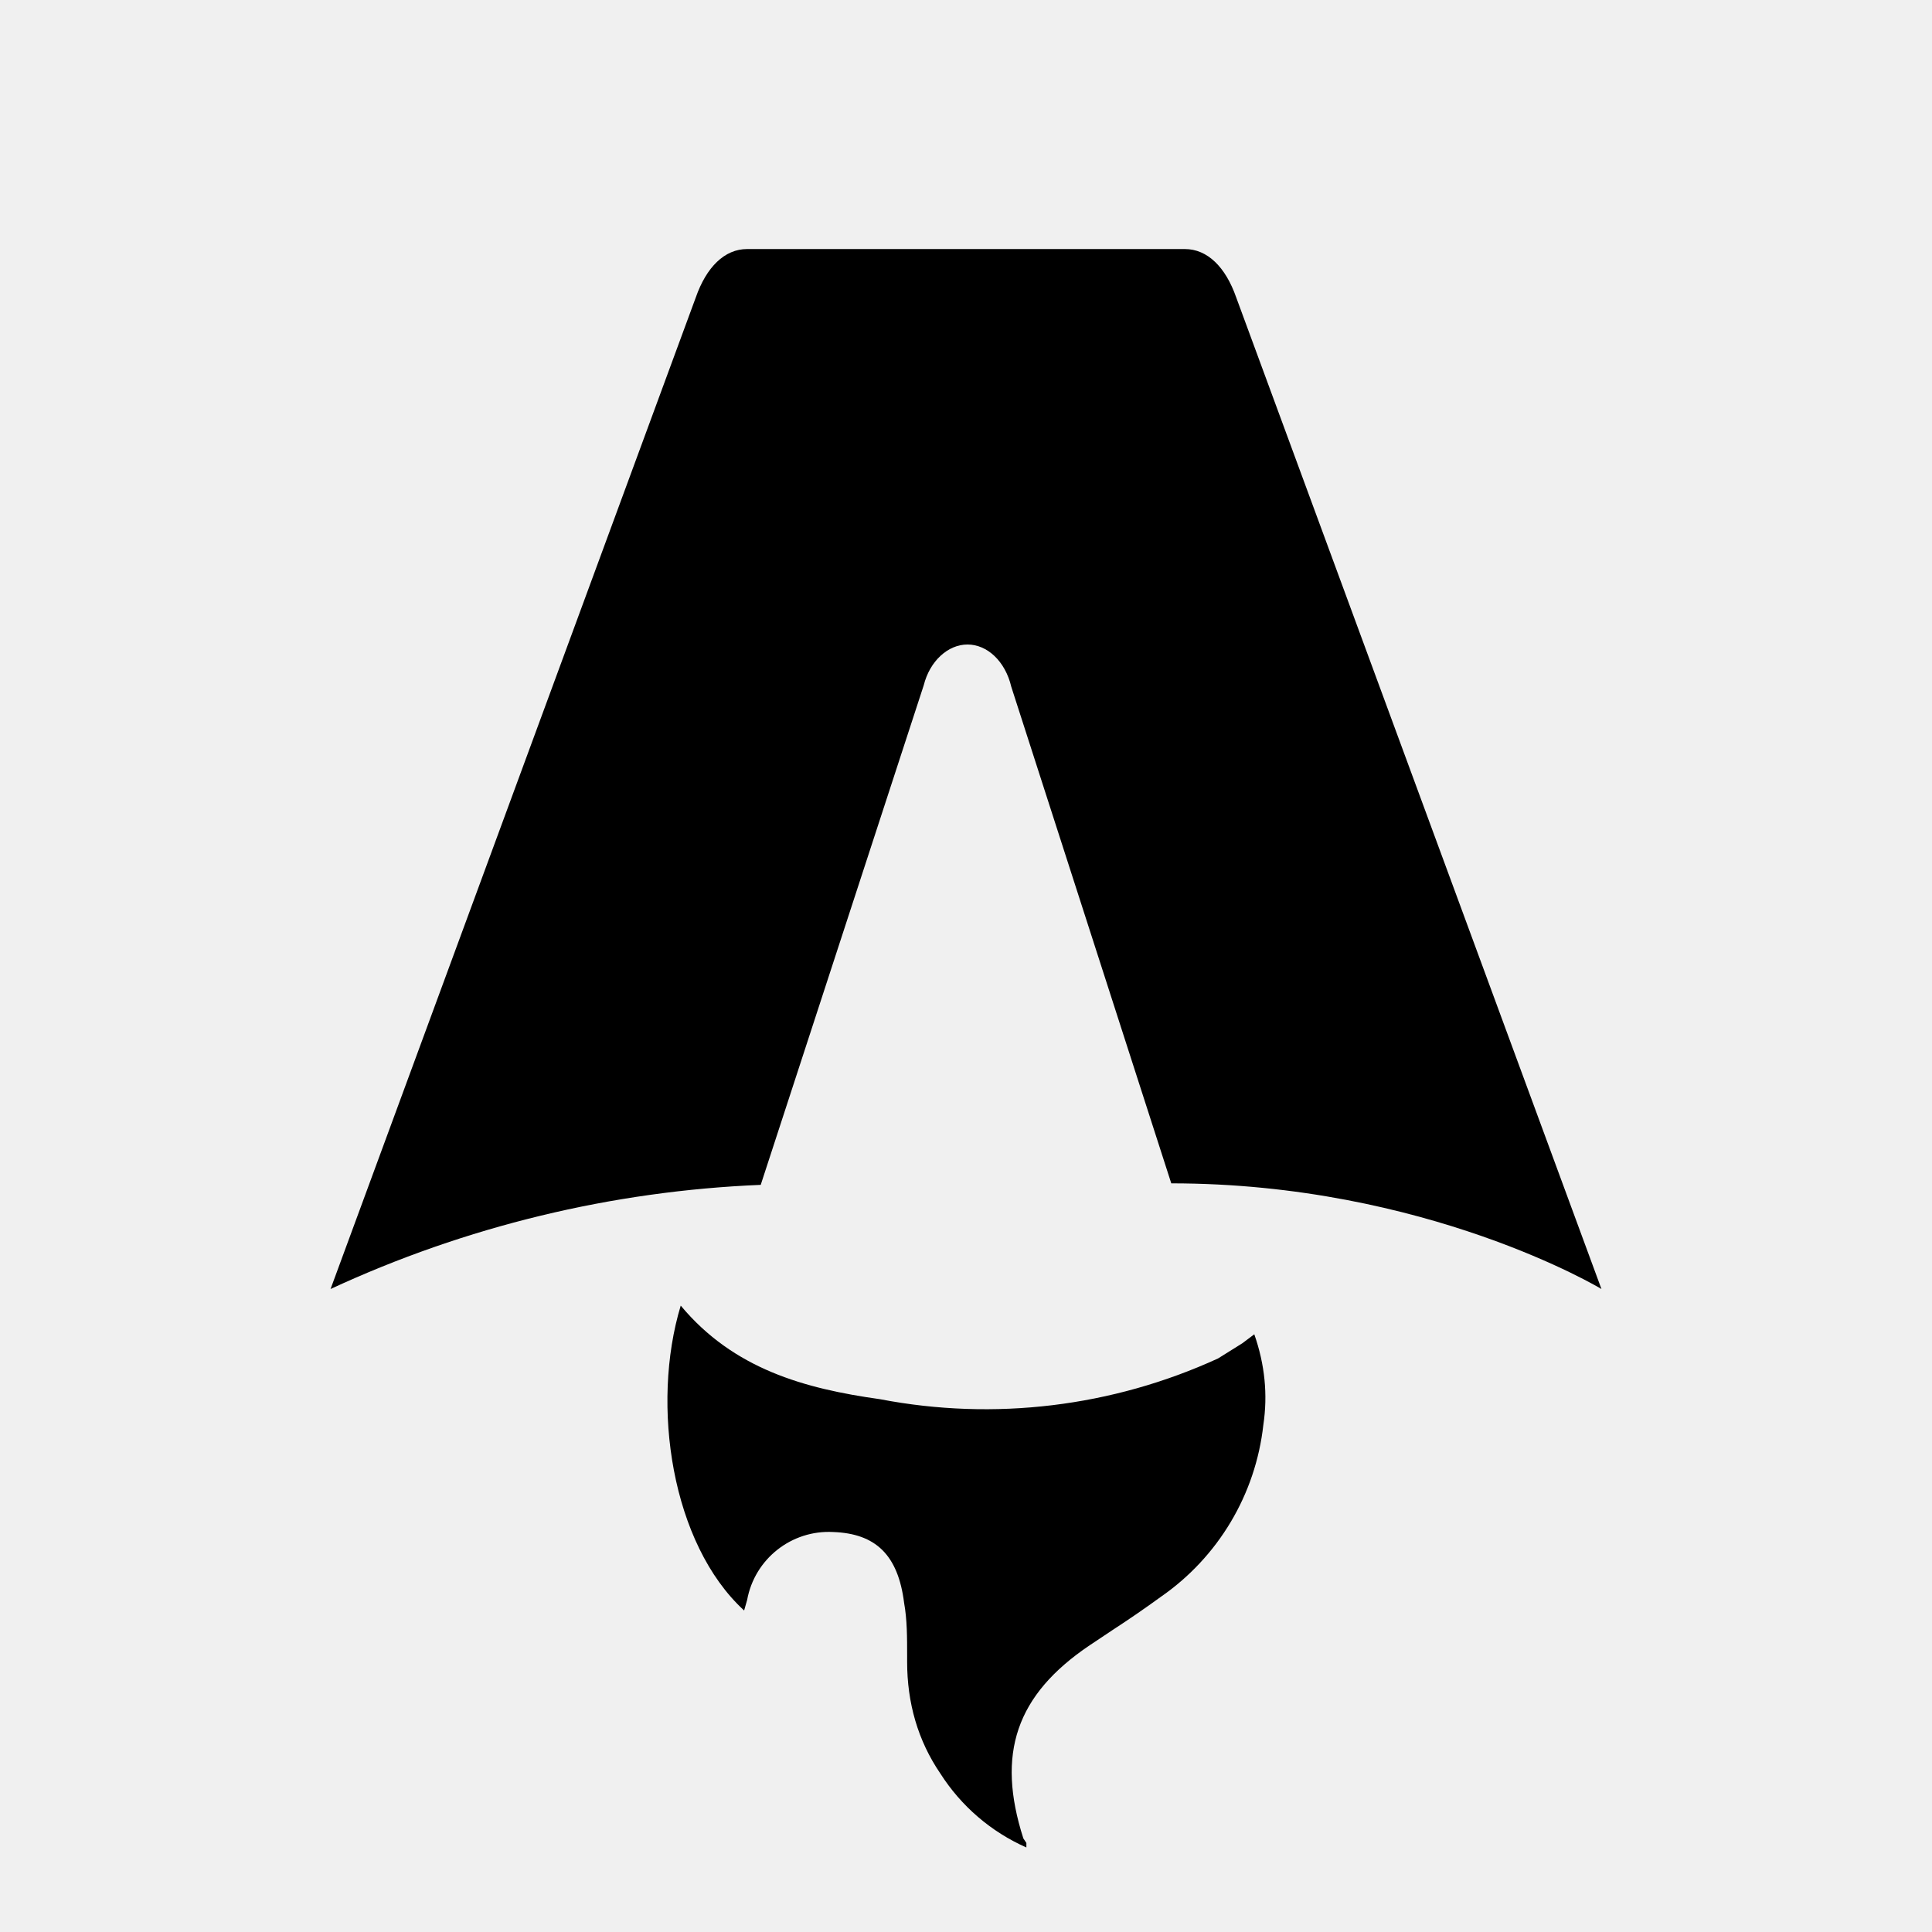
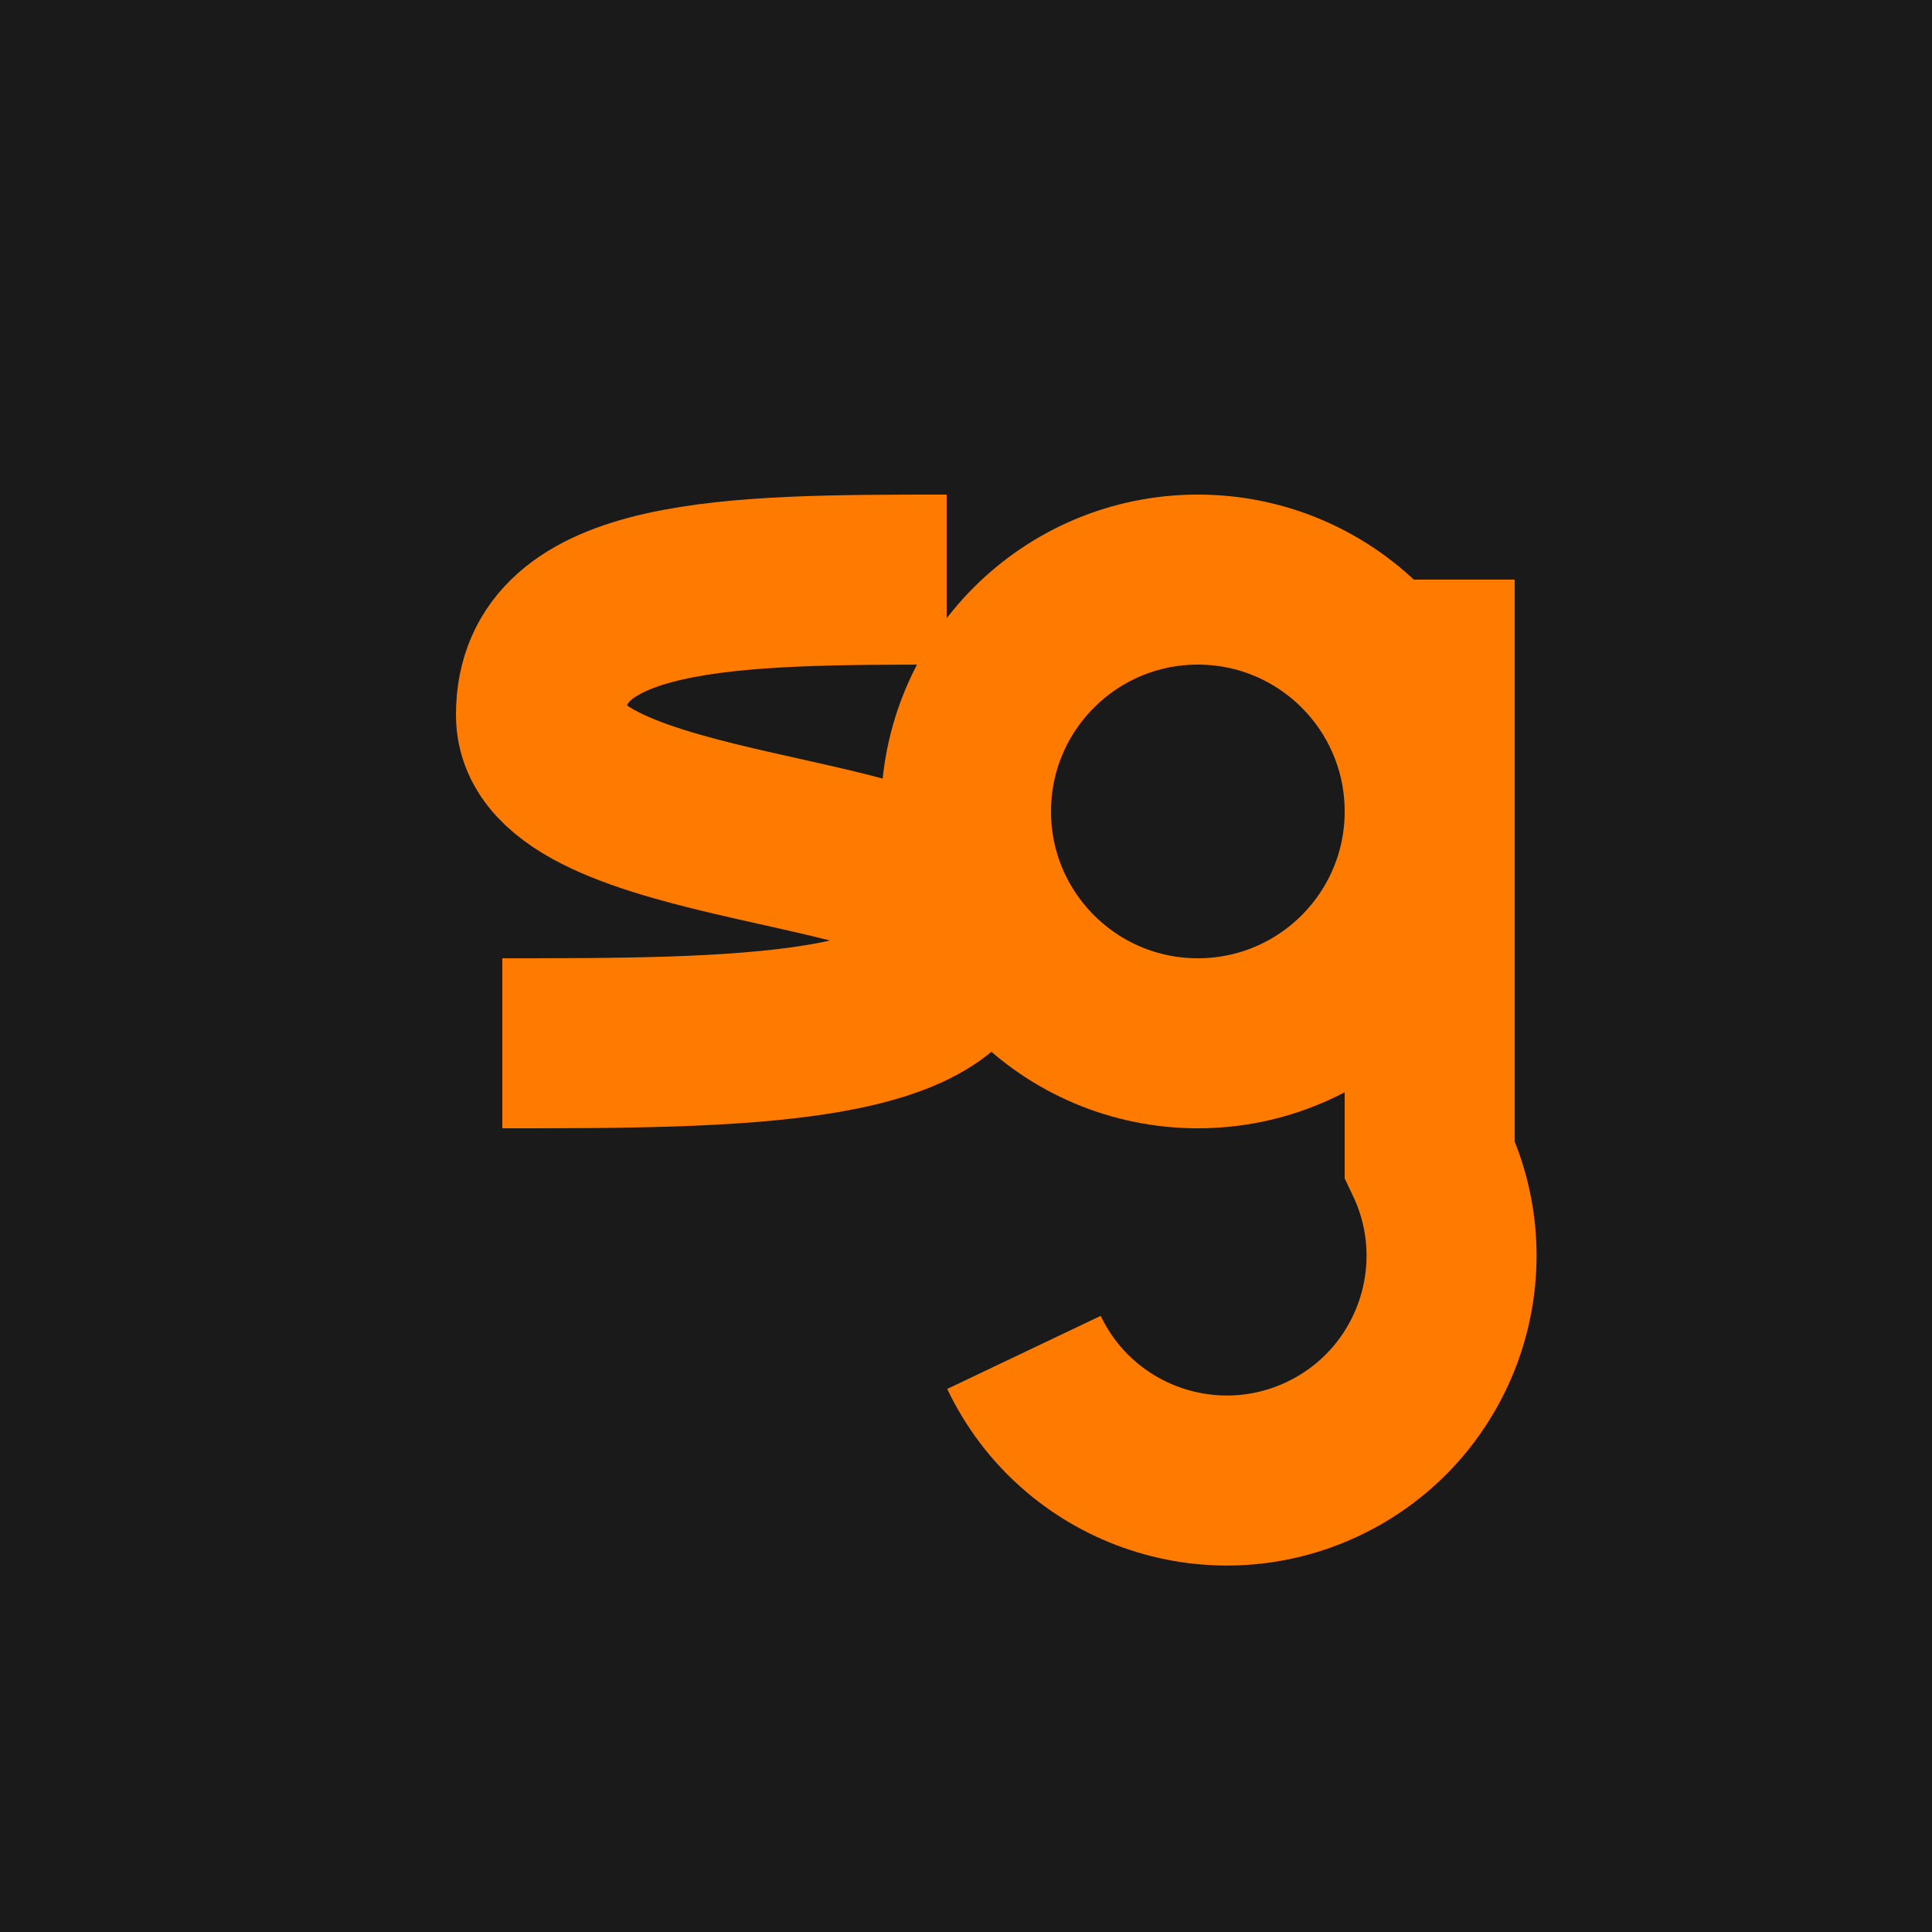
- <svg xmlns="http://www.w3.org/2000/svg" fill="none" viewBox="0 0 128 128">
-   <path d="M50.4 78.5a75.1 75.1 0 0 0-28.5 6.9l24.2-65.7c.7-2 1.9-3.2 3.4-3.2h29c1.5 0 2.7 1.2 3.4 3.2l24.2 65.7s-11.6-7-28.5-7L67 45.5c-.4-1.7-1.6-2.8-2.9-2.8-1.3 0-2.5 1.1-2.9 2.7L50.4 78.5Zm-1.1 28.2Zm-4.2-20.2c-2 6.6-.6 15.8 4.2 20.2a17.5 17.5 0 0 1 .2-.7 5.5 5.5 0 0 1 5.7-4.5c2.8.1 4.3 1.5 4.7 4.7.2 1.1.2 2.3.2 3.5v.4c0 2.7.7 5.2 2.2 7.4a13 13 0 0 0 5.7 4.9v-.3l-.2-.3c-1.8-5.6-.5-9.5 4.4-12.8l1.5-1a73 73 0 0 0 3.2-2.2 16 16 0 0 0 6.8-11.4c.3-2 .1-4-.6-6l-.8.6-1.6 1a37 37 0 0 1-22.4 2.7c-5-.7-9.7-2-13.2-6.2Z" />
-   <style>
-         path { fill: #000; }
-         @media (prefers-color-scheme: dark) {
-             path { fill: #FFF; }
-         }
-     </style>
+ <svg xmlns="http://www.w3.org/2000/svg" viewBox="0 0 500 500" width="100%" height="100%">
+   <rect width="100%" height="100%" fill="#1a1a1a" />
+   <g fill="none" stroke="#ff7b00" stroke-width="44" stroke-linecap="butt">
+     <circle cx="310" cy="210" r="60" />
+     <path d="M 370 150 L 370 300 A 55 55 0 0 1 265 350" />
+     <path d="M 245 150 C 190 150, 140 150, 140 185 C 140 220, 250 215, 250 240 C 250 270, 190 270, 130 270" />
+   </g>
</svg>
